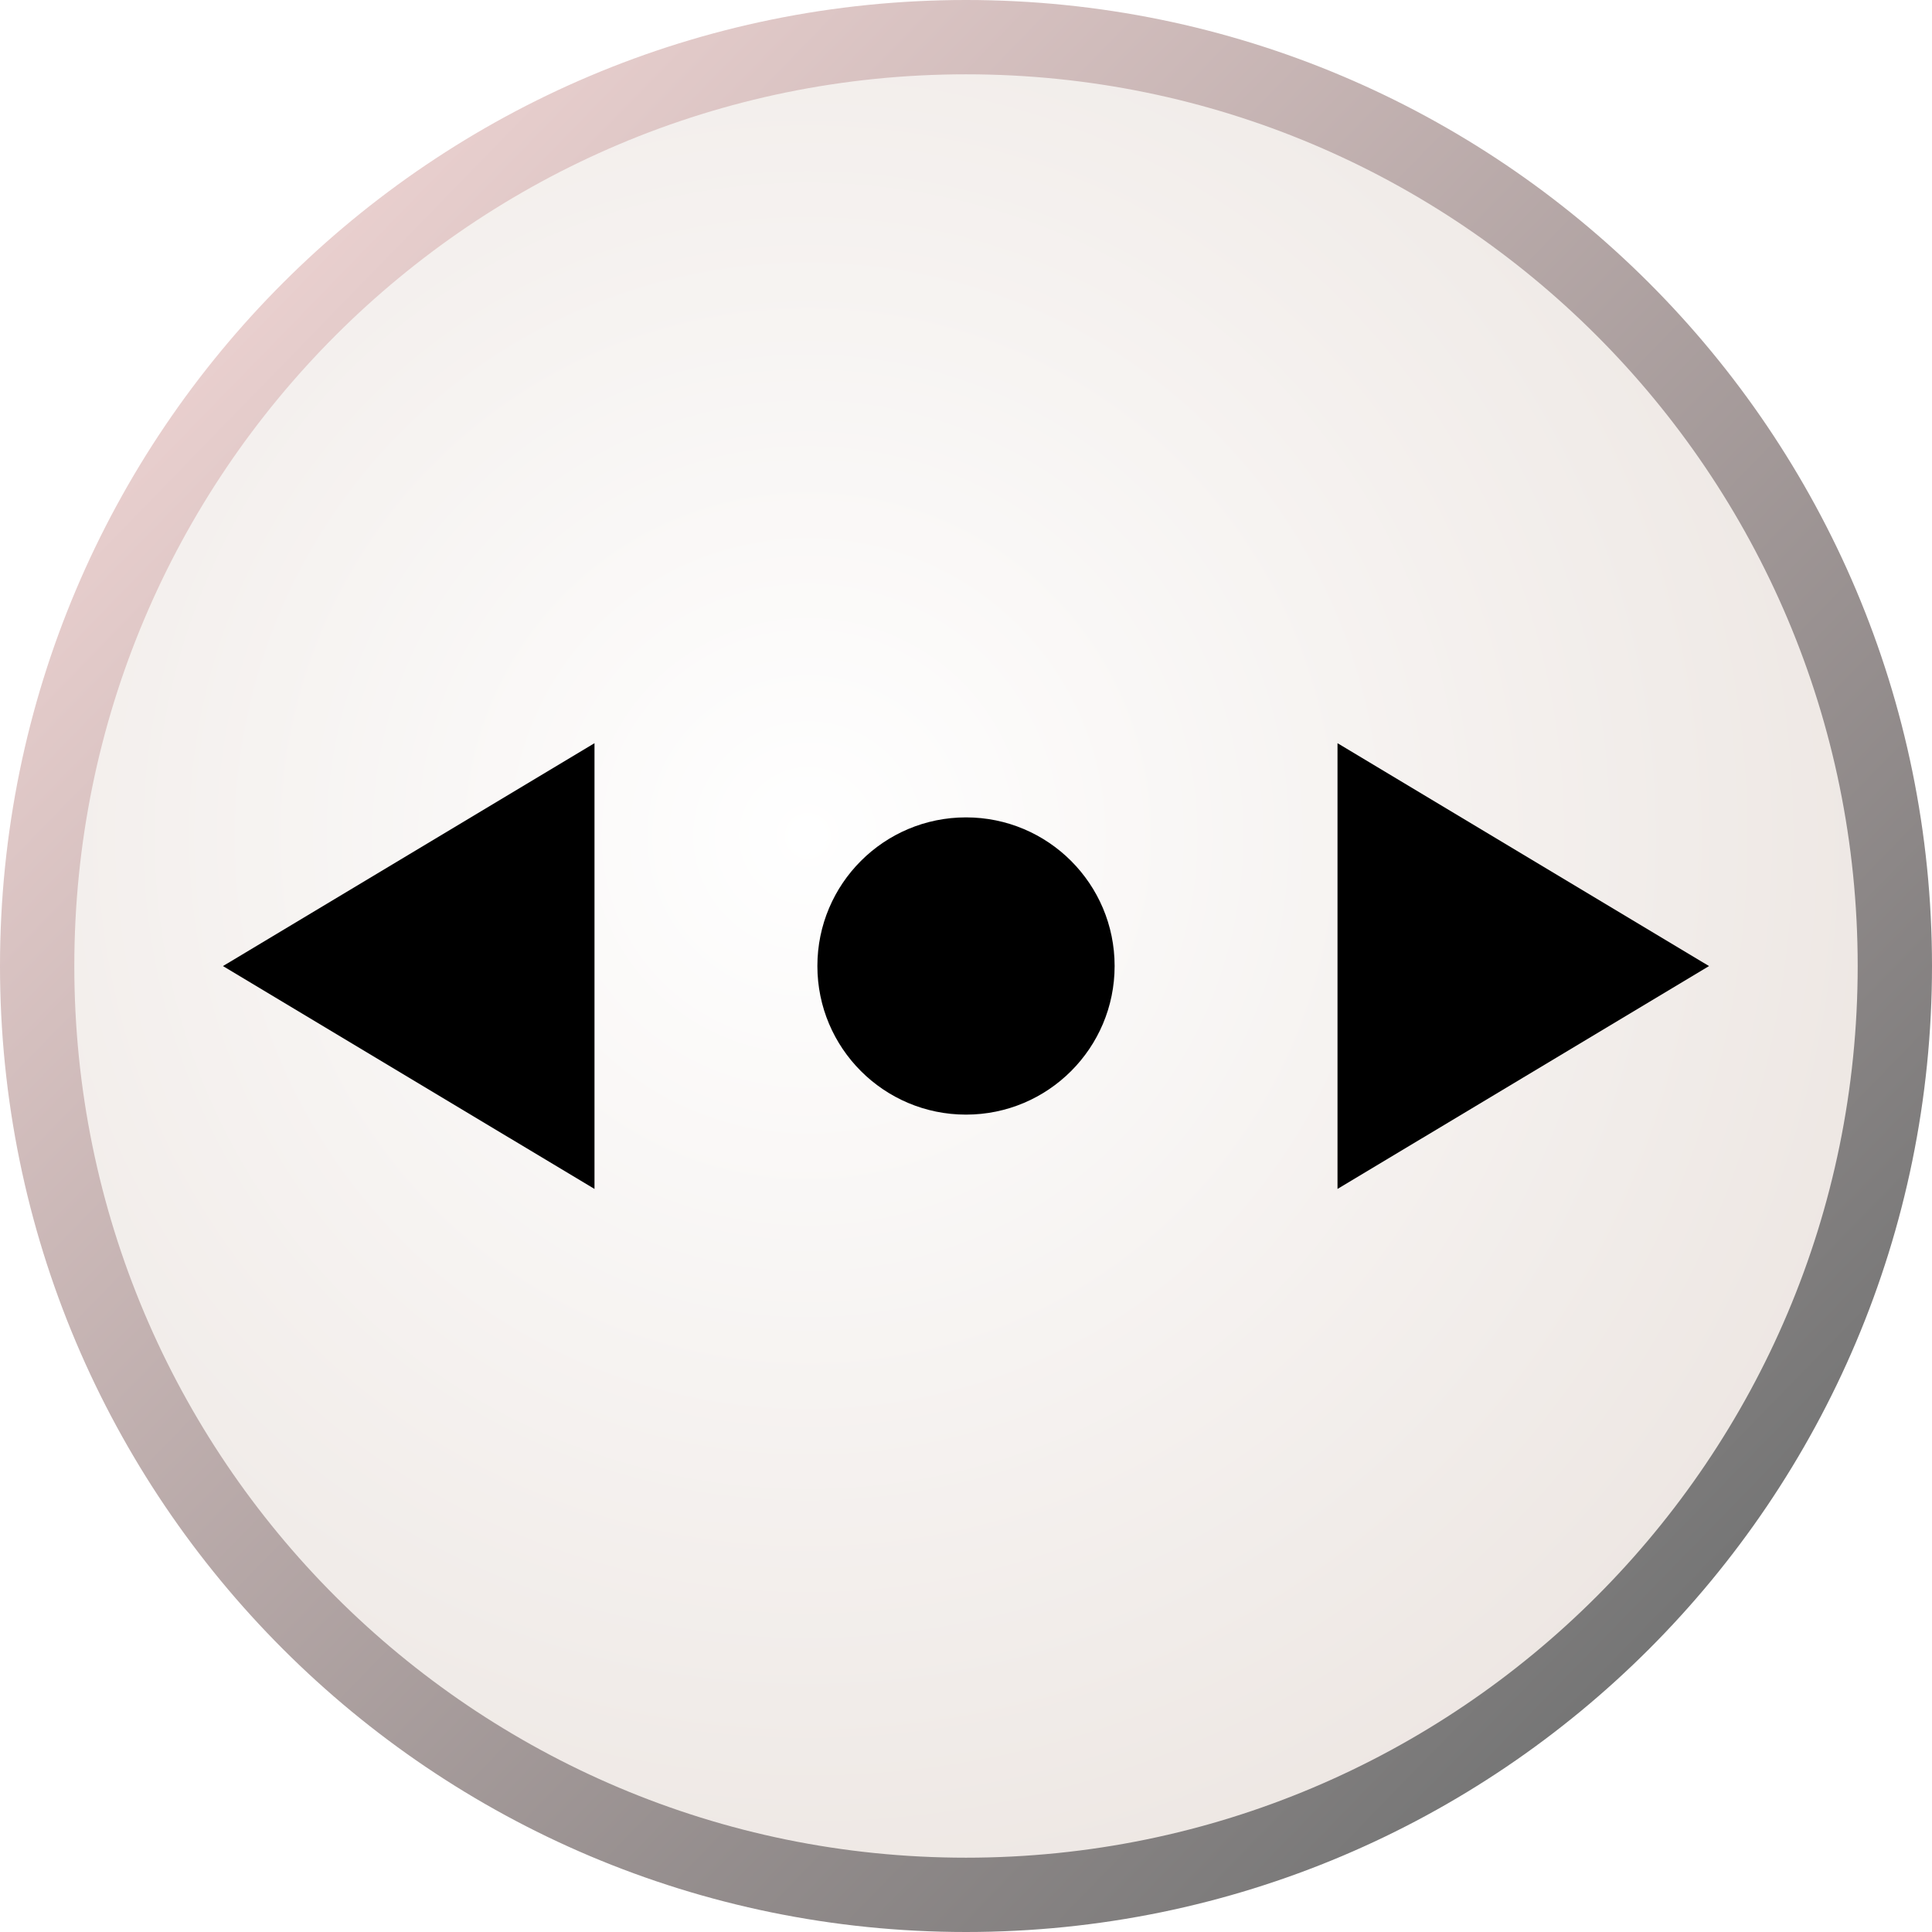
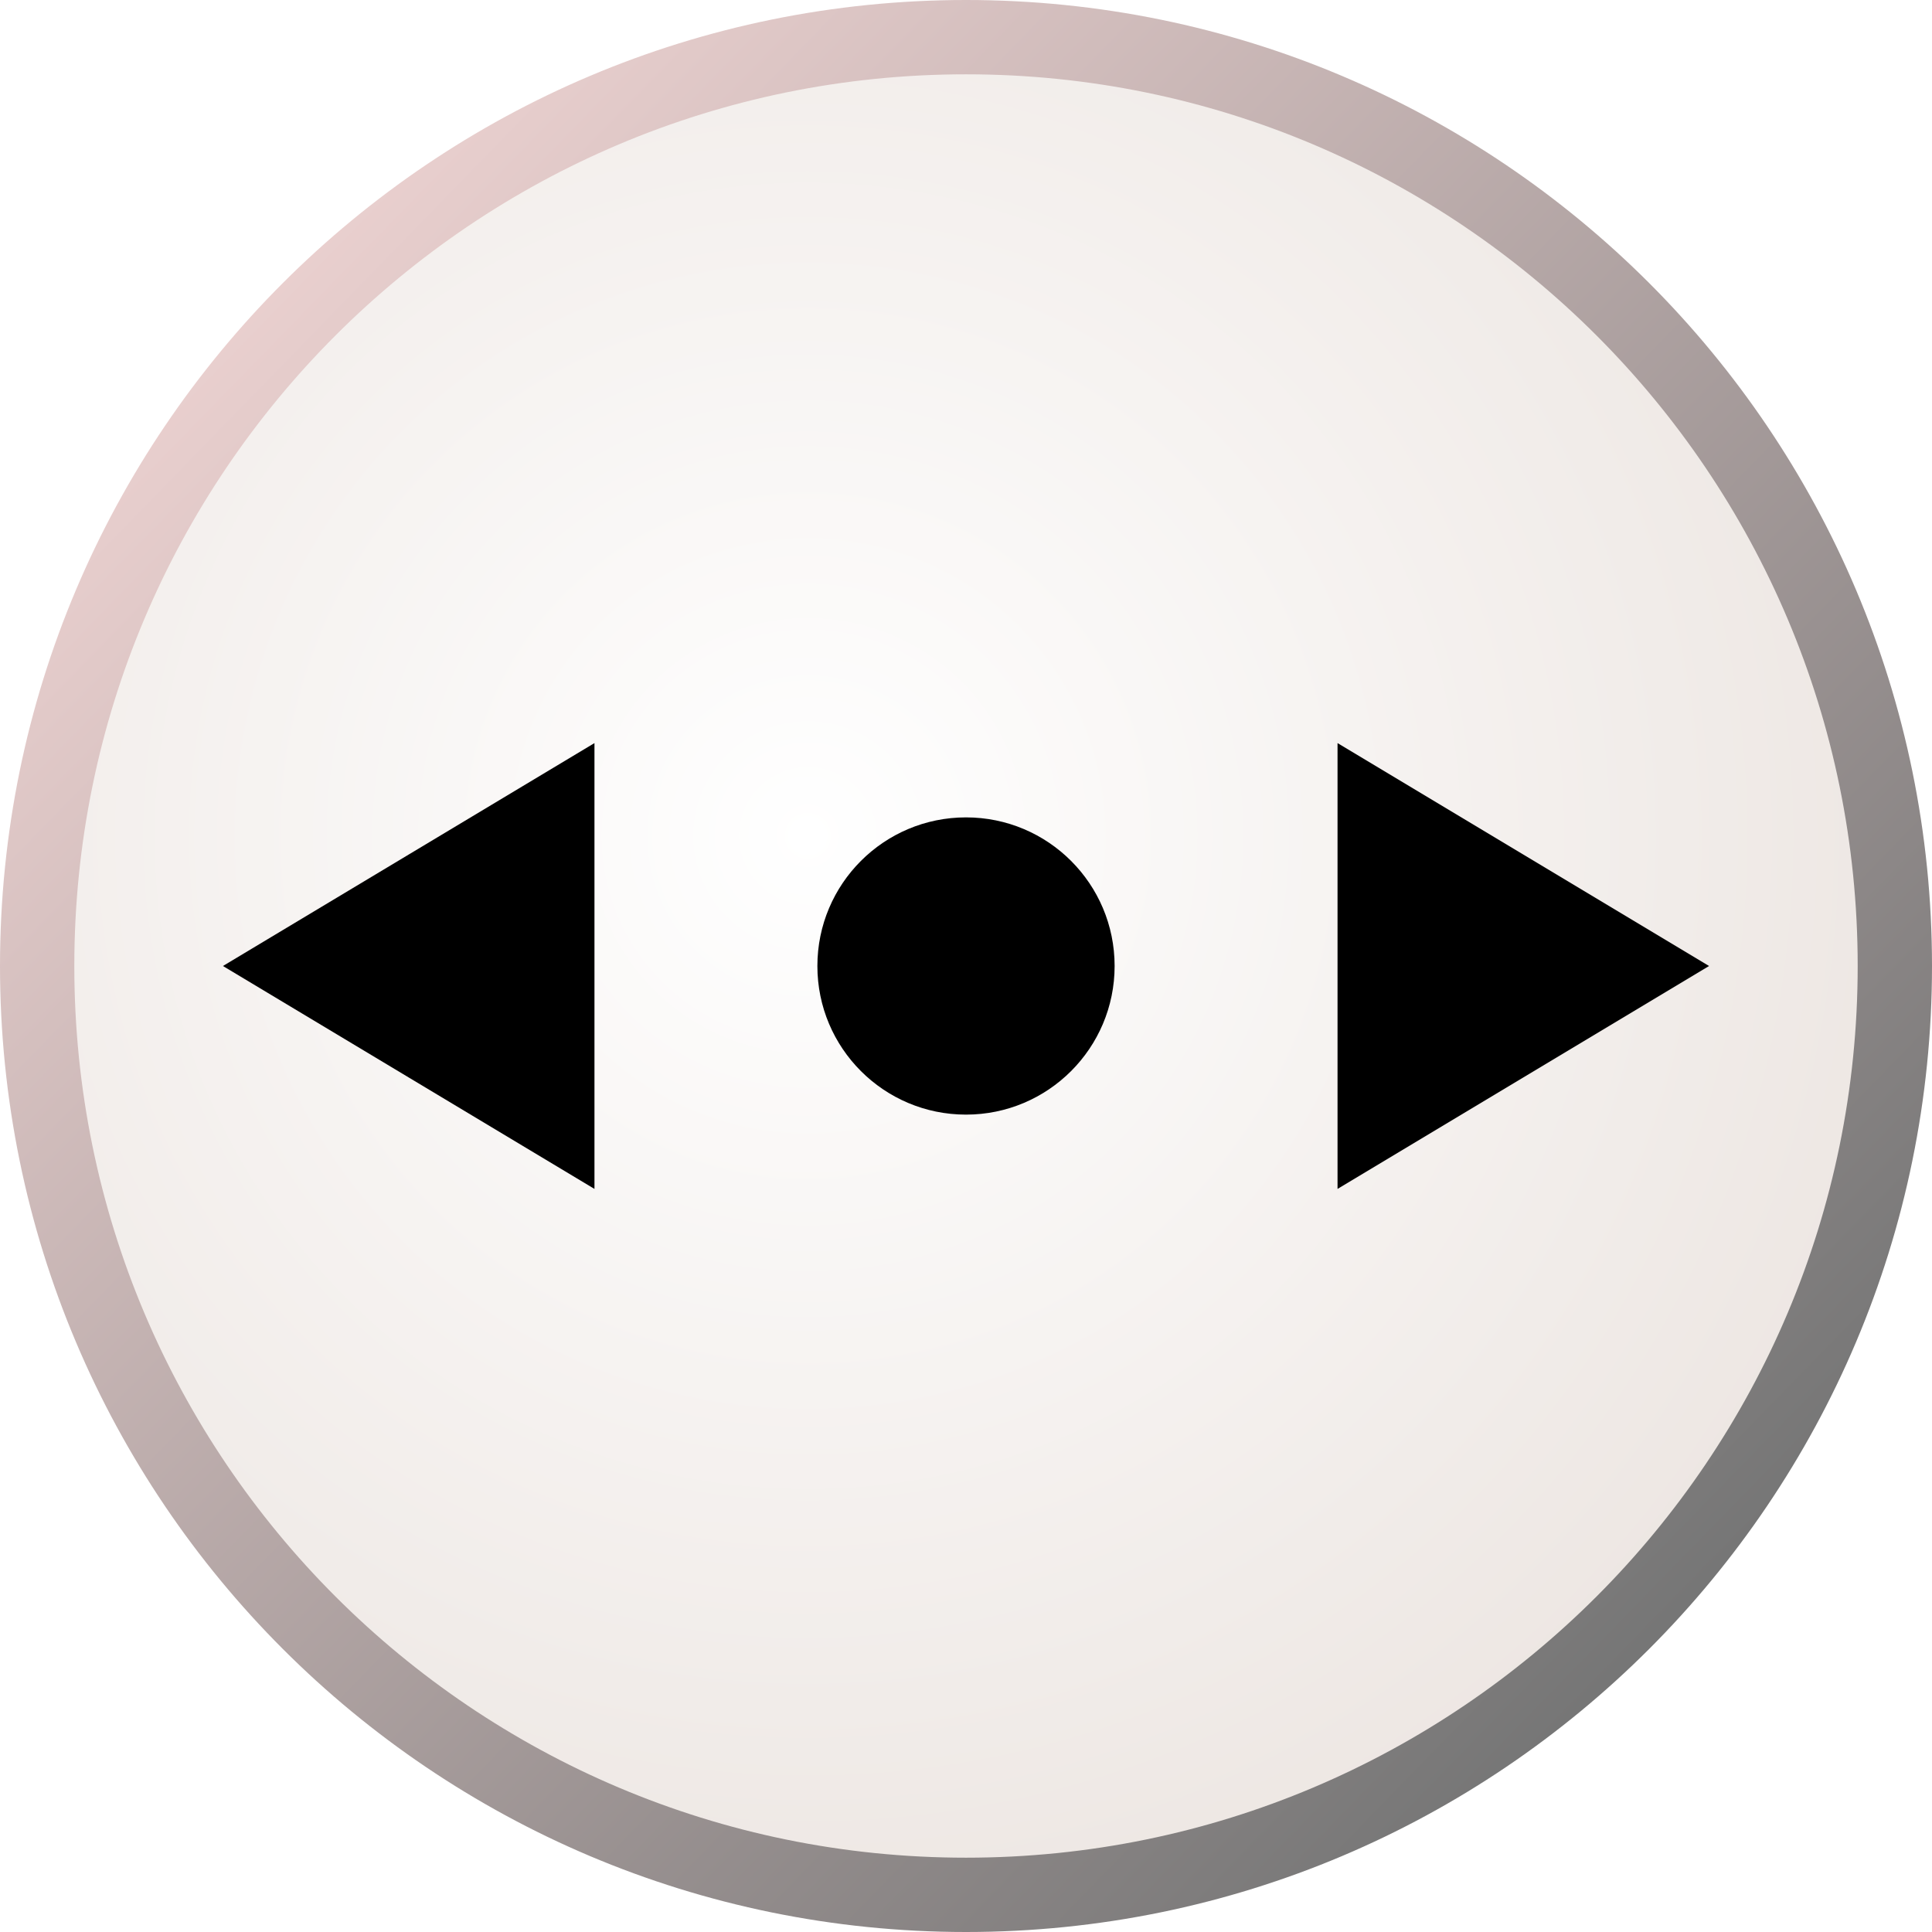
- <svg xmlns="http://www.w3.org/2000/svg" xmlns:xlink="http://www.w3.org/1999/xlink" id="svg2" version="1.1" width="26" height="26" viewBox="0 0 26 26">
-   <defs id="defs6">
-     <linearGradient id="linearGradient6663">
-       <stop style="stop-color:#ead0cf;stop-opacity:1" offset="0" id="stop6665" />
-       <stop style="stop-color:#767676;stop-opacity:1" offset="1" id="stop6667" />
+ <svg xmlns="http://www.w3.org/2000/svg" xmlns:xlink="http://www.w3.org/1999/xlink" width="26" height="26">
+   <defs>
+     <linearGradient id="a">
+       <stop offset="0" stop-color="#ead0cf" />
+       <stop offset="1" stop-color="#767676" />
    </linearGradient>
-     <linearGradient id="linearGradient4545">
-       <stop style="stop-color:#ffffff;stop-opacity:1" offset="0" id="stop4547" />
-       <stop style="stop-color:#e3d9d3;stop-opacity:1" offset="1" id="stop4549" />
+     <linearGradient id="b">
+       <stop offset="0" stop-color="#fff" />
+       <stop offset="1" stop-color="#e3d9d3" />
    </linearGradient>
-     <radialGradient xlink:href="#linearGradient4545" id="radialGradient4551" cx="11.254" cy="11.57" fx="11.254" fy="11.57" r="13" gradientUnits="userSpaceOnUse" gradientTransform="matrix(1.80081,0,0,1.80081,-9.391846,-9.585083)" />
-     <linearGradient xlink:href="#linearGradient6663" id="linearGradient6669" x1="3.5" y1="3.75" x2="22.25" y2="22" gradientUnits="userSpaceOnUse" />
+     <linearGradient xlink:href="#a" id="d" x1="3.5" y1="3.75" x2="22.25" y2="22" gradientUnits="userSpaceOnUse" />
+     <radialGradient xlink:href="#b" id="c" cx="11.254" cy="11.57" fx="11.254" fy="11.57" r="13" gradientUnits="userSpaceOnUse" gradientTransform="translate(-9.392 -9.585) scale(1.80081)" />
  </defs>
-   <circle style="opacity:1;fill:url(#radialGradient4551);fill-opacity:1;fill-rule:evenodd;stroke:url(#linearGradient6669);stroke-width:1;stroke-miterlimit:4;stroke-dasharray:none;stroke-dashoffset:0;stroke-opacity:1" id="path4234" cx="13" cy="13" r="12.5" />
-   <circle style="opacity:1;fill:#000000;fill-opacity:1;fill-rule:evenodd;stroke:none;stroke-width:0.763;stroke-miterlimit:4;stroke-dasharray:none;stroke-dashoffset:0;stroke-opacity:1" id="path4255" cx="13" cy="13" r="2" />
-   <path style="opacity:1;fill:#000000;fill-opacity:1;fill-rule:evenodd;stroke:none;stroke-width:1;stroke-miterlimit:4;stroke-dasharray:none;stroke-dashoffset:0;stroke-opacity:1" id="path4293-6-5" d="m 11.977,5.306 0.598,1.036 0.598,1.036 -1.196,-1e-7 -1.196,0 0.598,-1.036 z" transform="matrix(0,2.507716,2.413051,0,-9.803088,-17.03396)" />
-   <path style="opacity:1;fill:#000000;fill-opacity:1;fill-rule:evenodd;stroke:none;stroke-width:1;stroke-miterlimit:4;stroke-dasharray:none;stroke-dashoffset:0;stroke-opacity:1" id="path4293-6-5-7" d="m 11.977,5.306 0.598,1.036 0.598,1.036 -1.196,-1e-7 -1.196,0 0.598,-1.036 z" transform="matrix(0,2.507716,-2.413051,0,35.80309,-17.03396)" />
+   <circle cx="13" cy="13" r="12.5" fill="url(#c)" fill-rule="evenodd" stroke="url(#d)" />
+   <circle cx="13" cy="13" r="2" fill-rule="evenodd" />
+   <path d="M3 13l2.5 1.5L8 16v-6l-2.5 1.5zm20 0l-2.5 1.5L18 16v-6l2.5 1.5z" fill-rule="evenodd" />
</svg>
